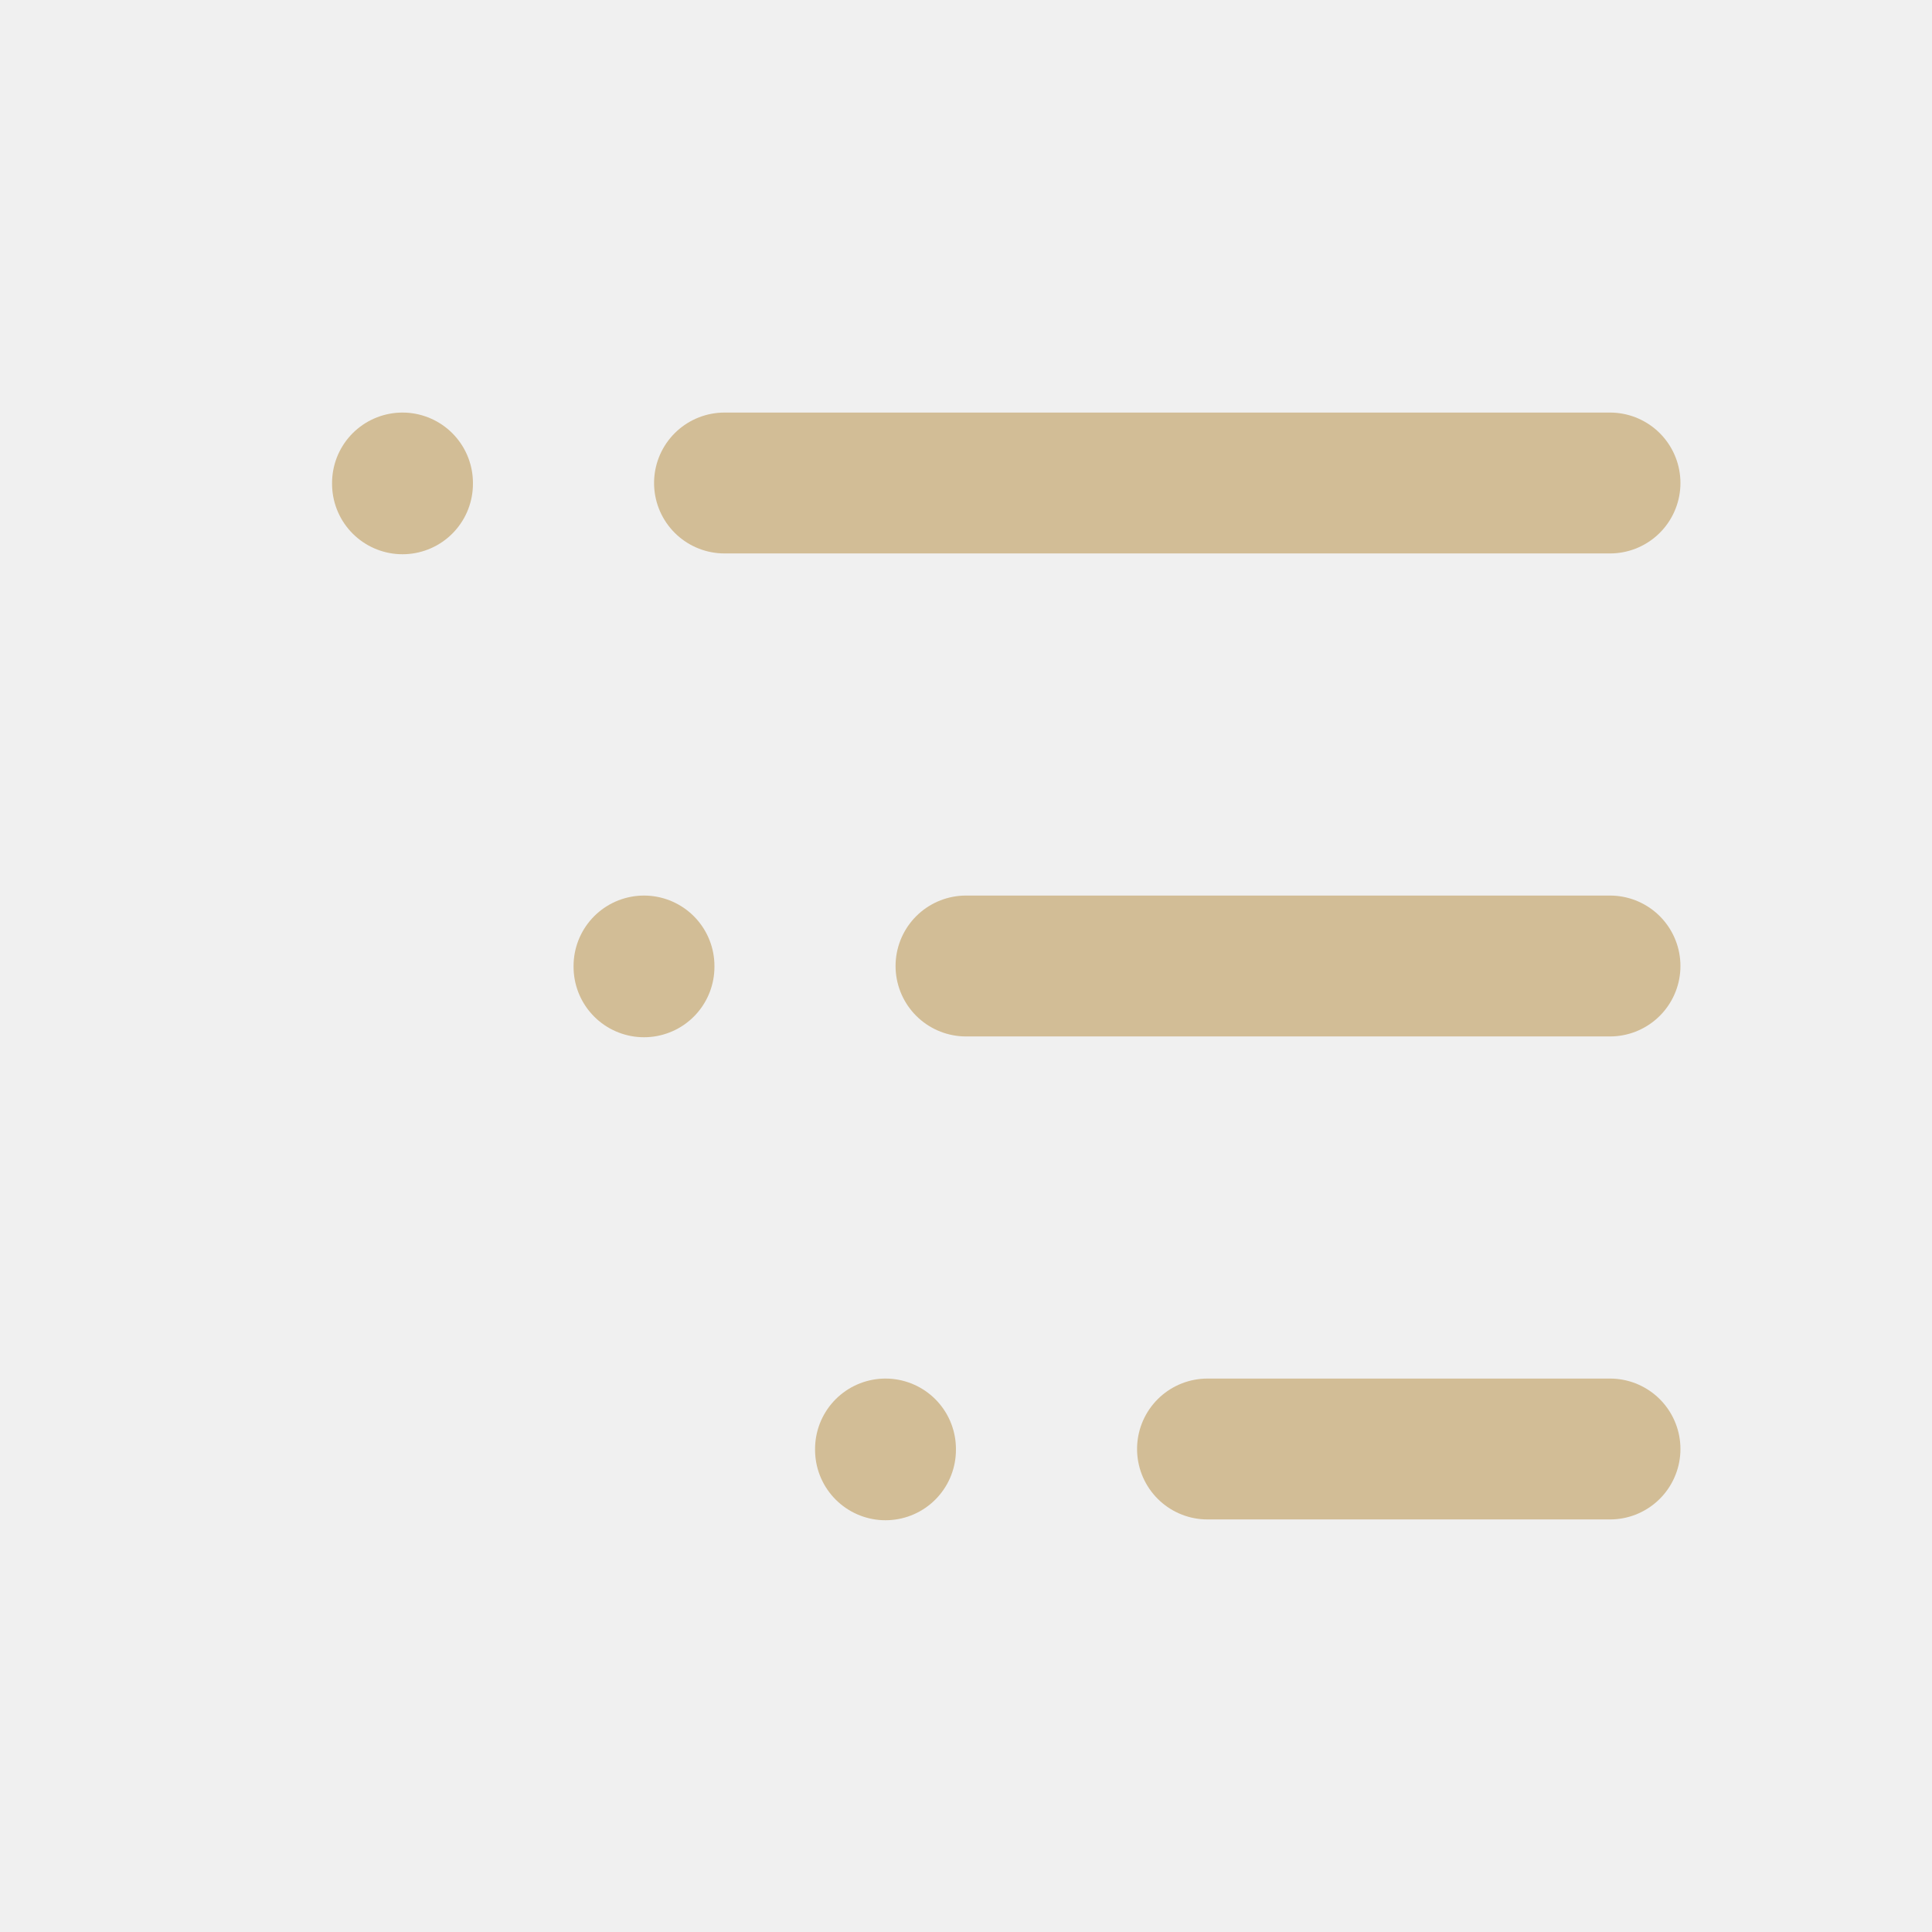
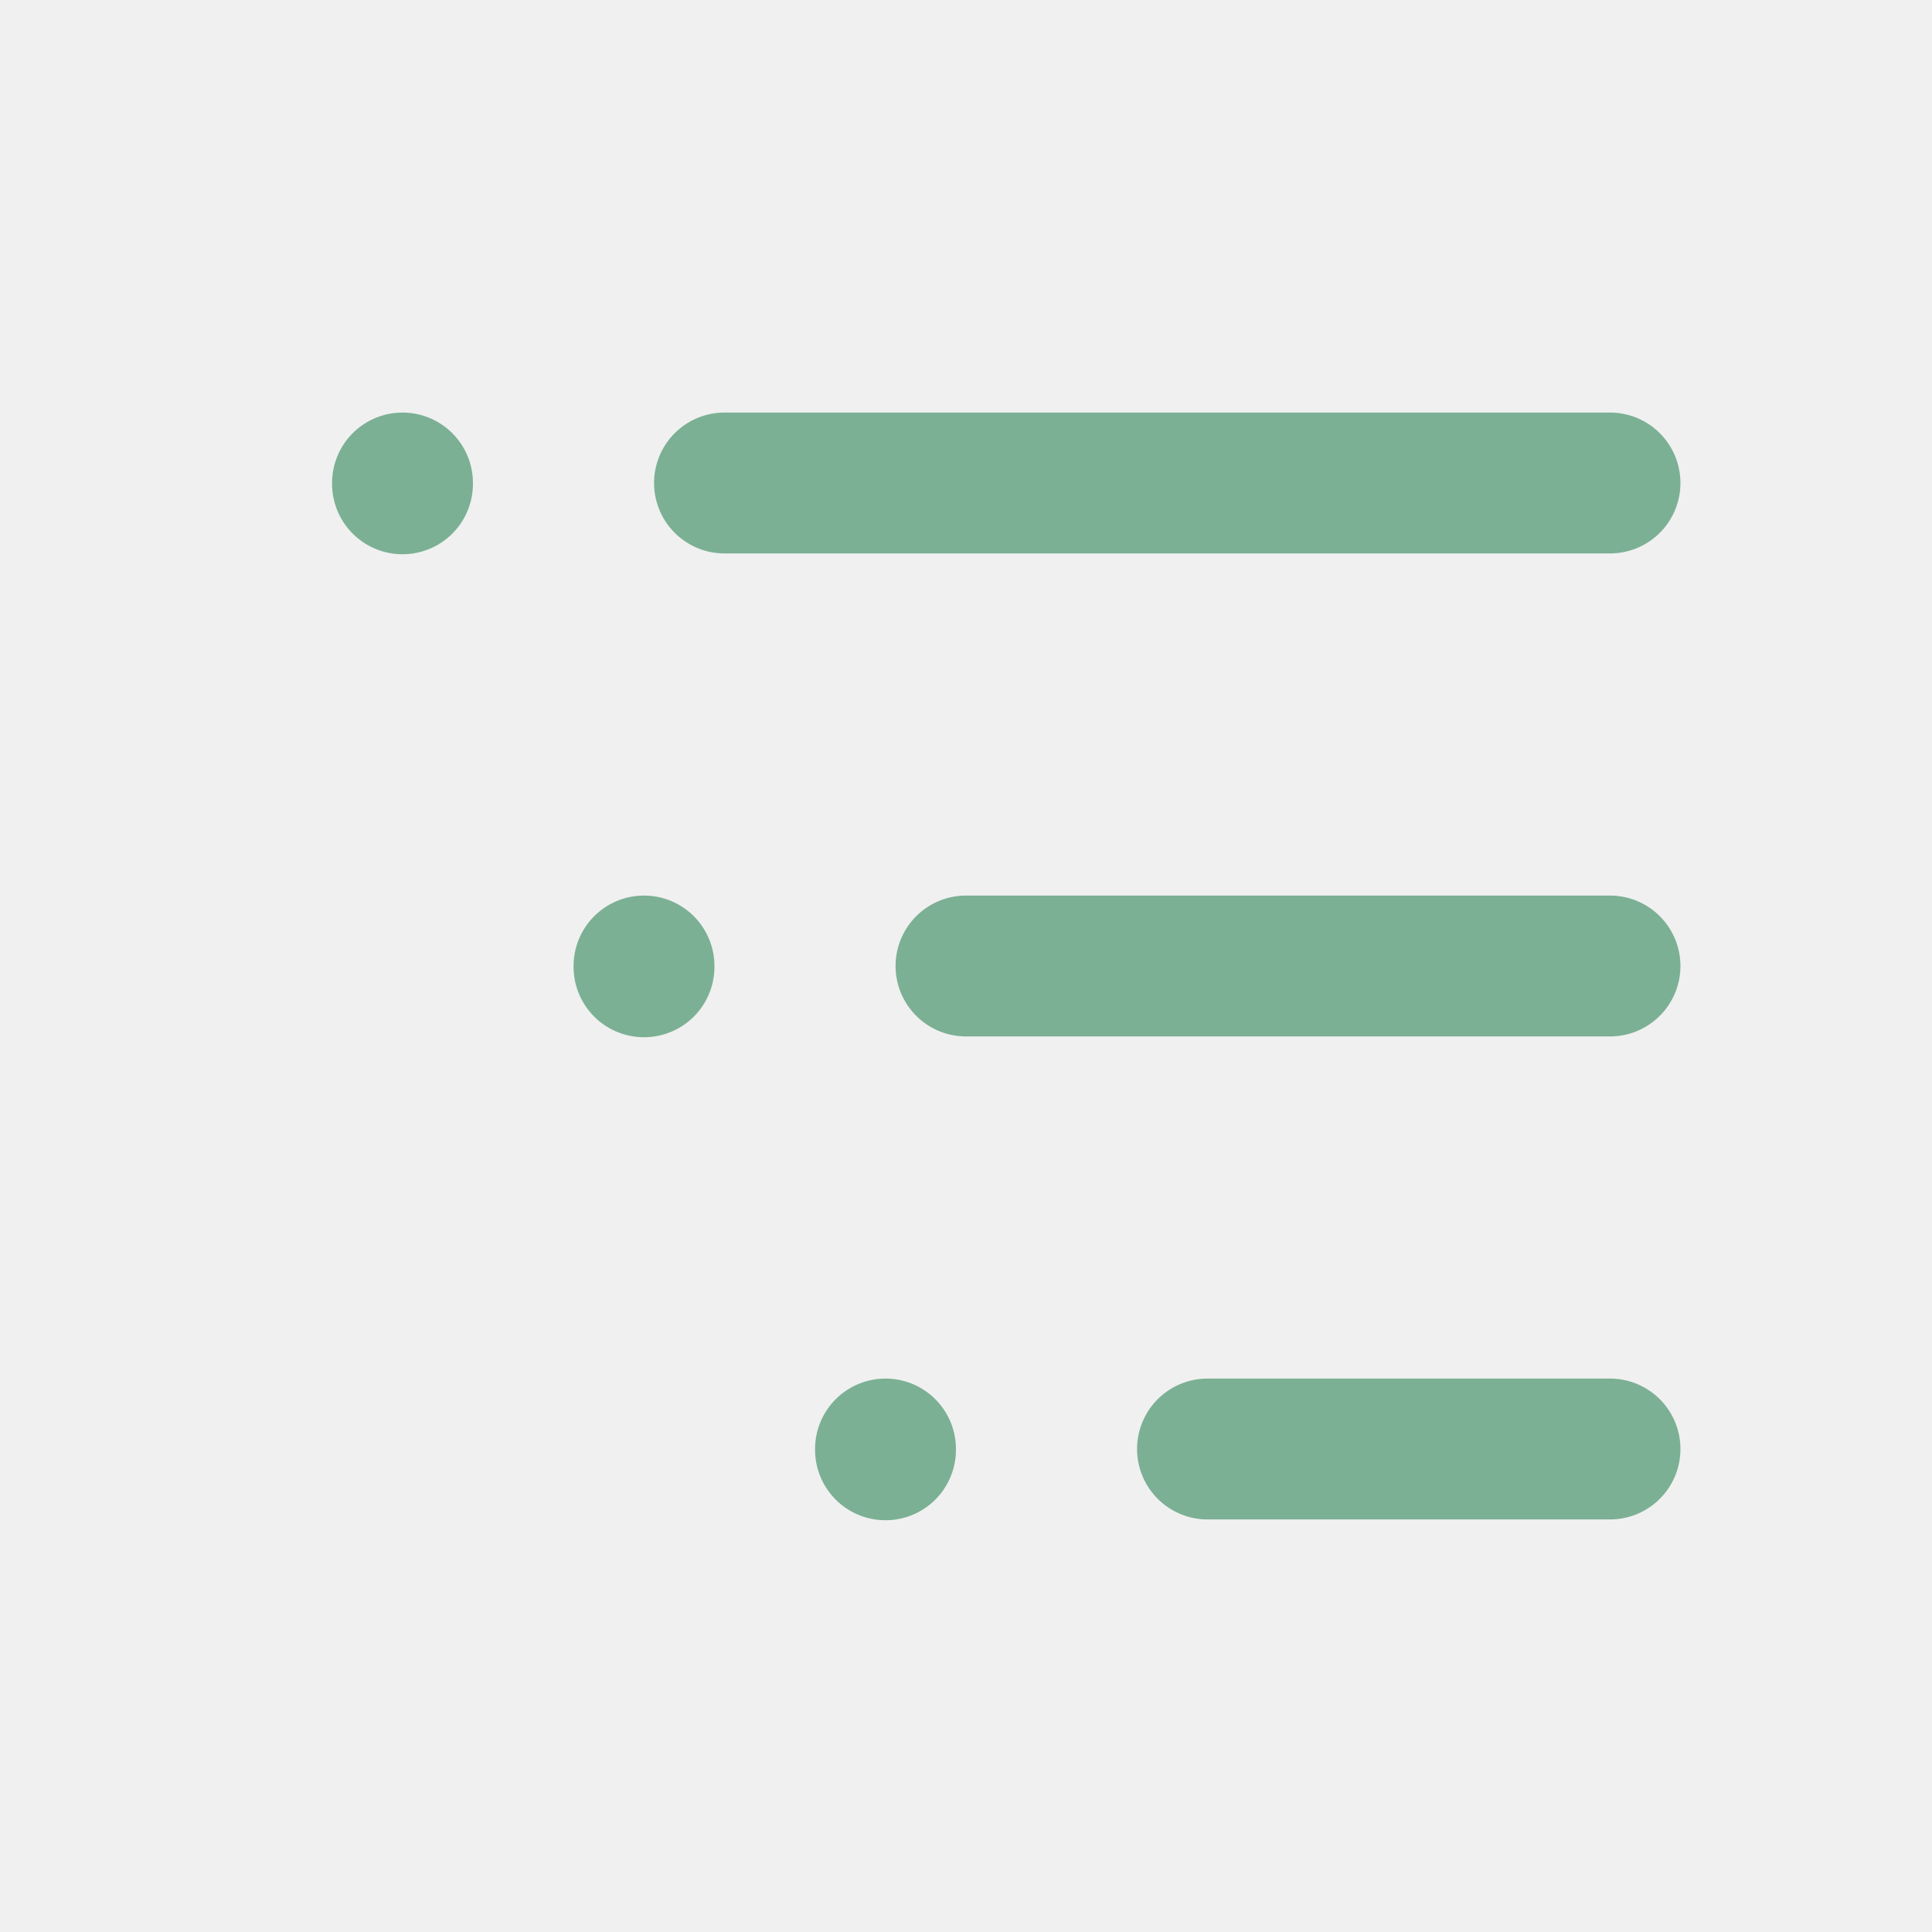
<svg xmlns="http://www.w3.org/2000/svg" width="48" height="48" viewBox="0 0 48 48" fill="none">
  <g clip-path="url(#clip0_271_183)">
-     <path d="M18 12H40" stroke="#D2BD96" stroke-width="3.5" stroke-linecap="round" stroke-linejoin="round" />
-     <path d="M24 24H40" stroke="#D2BD96" stroke-width="3.5" stroke-linecap="round" stroke-linejoin="round" />
-     <path d="M30 36H40" stroke="#D2BD96" stroke-width="3.5" stroke-linecap="round" stroke-linejoin="round" />
-     <path d="M10 12V12.02" stroke="#D2BD96" stroke-width="3.5" stroke-linecap="round" stroke-linejoin="round" />
-     <path d="M16 24V24.02" stroke="#D2BD96" stroke-width="3.5" stroke-linecap="round" stroke-linejoin="round" />
-     <path d="M22 36V36.02" stroke="#D2BD96" stroke-width="3.5" stroke-linecap="round" stroke-linejoin="round" />
+     <path d="M18 12H40" stroke="#7BB094" stroke-width="3.5" stroke-linecap="round" stroke-linejoin="round" />
+     <path d="M24 24H40" stroke="#7BB094" stroke-width="3.5" stroke-linecap="round" stroke-linejoin="round" />
+     <path d="M30 36H40" stroke="#7BB094" stroke-width="3.5" stroke-linecap="round" stroke-linejoin="round" />
+     <path d="M10 12V12.02" stroke="#7BB094" stroke-width="3.5" stroke-linecap="round" stroke-linejoin="round" />
+     <path d="M16 24V24.02" stroke="#7BB094" stroke-width="3.5" stroke-linecap="round" stroke-linejoin="round" />
+     <path d="M22 36V36.02" stroke="#7BB094" stroke-width="3.5" stroke-linecap="round" stroke-linejoin="round" />
  </g>
  <defs>
    <clipPath id="clip0_271_183">
      <rect width="48" height="48" fill="white" />
    </clipPath>
  </defs>
</svg>
